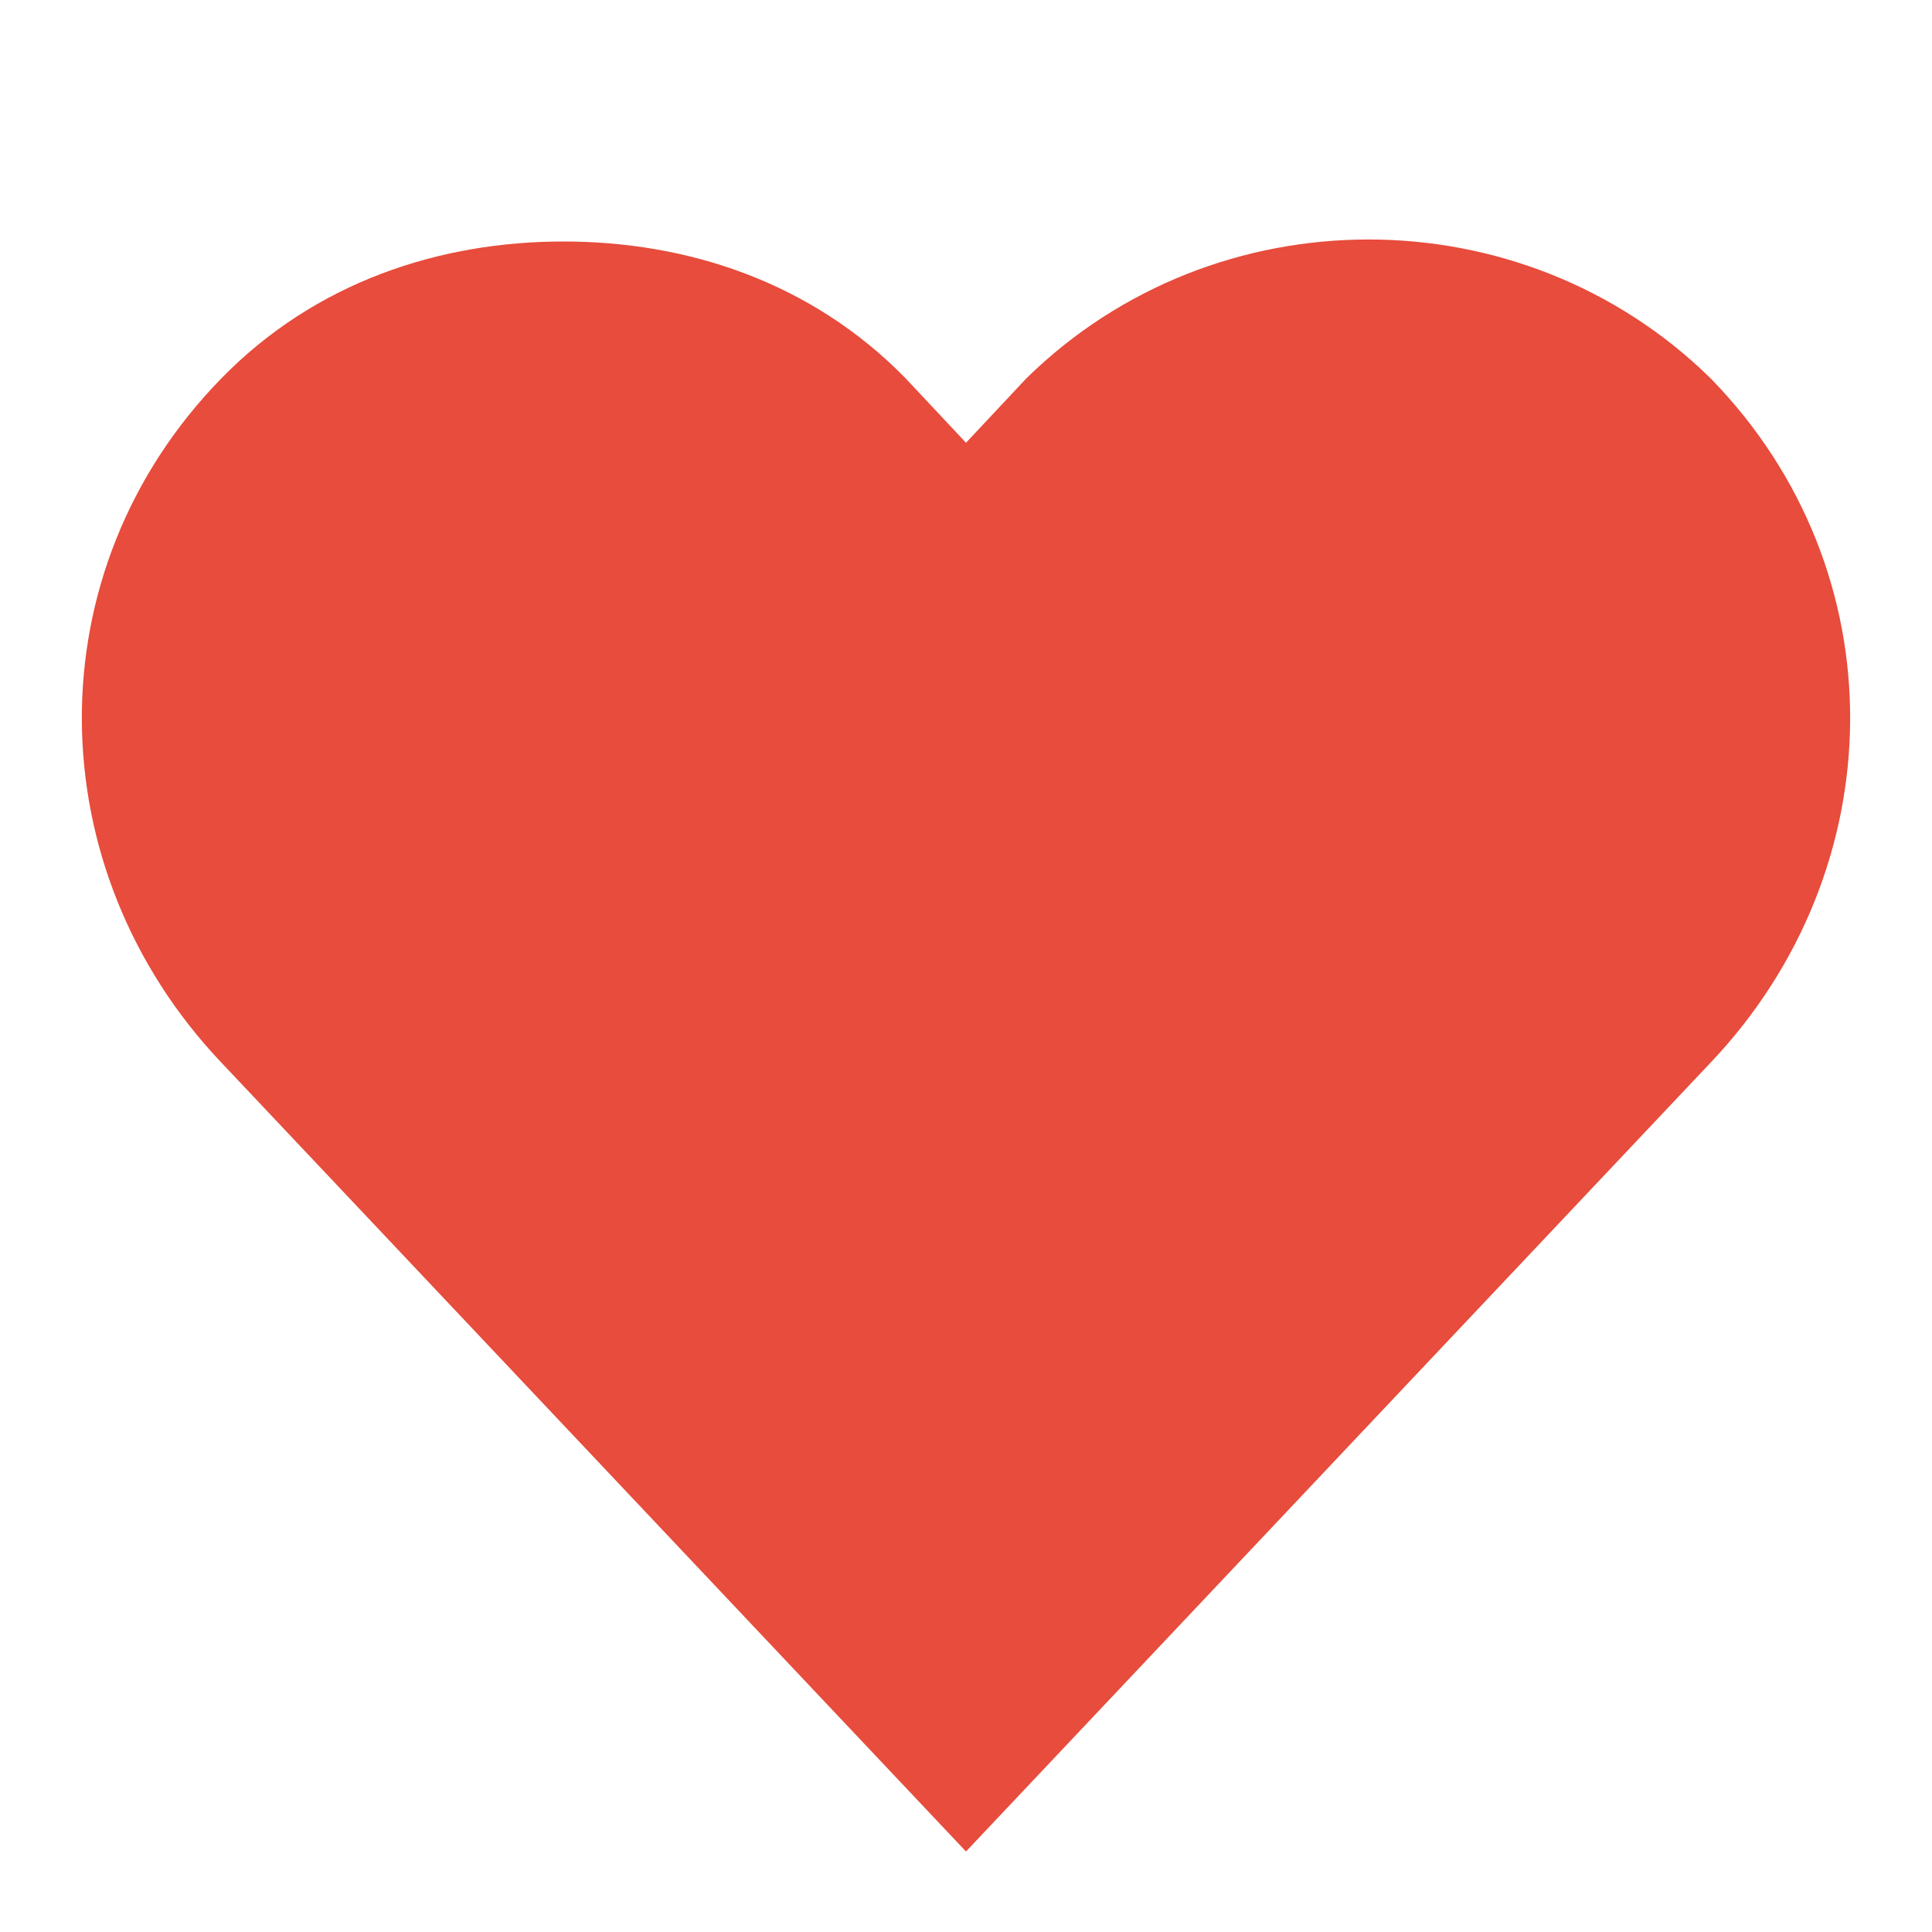
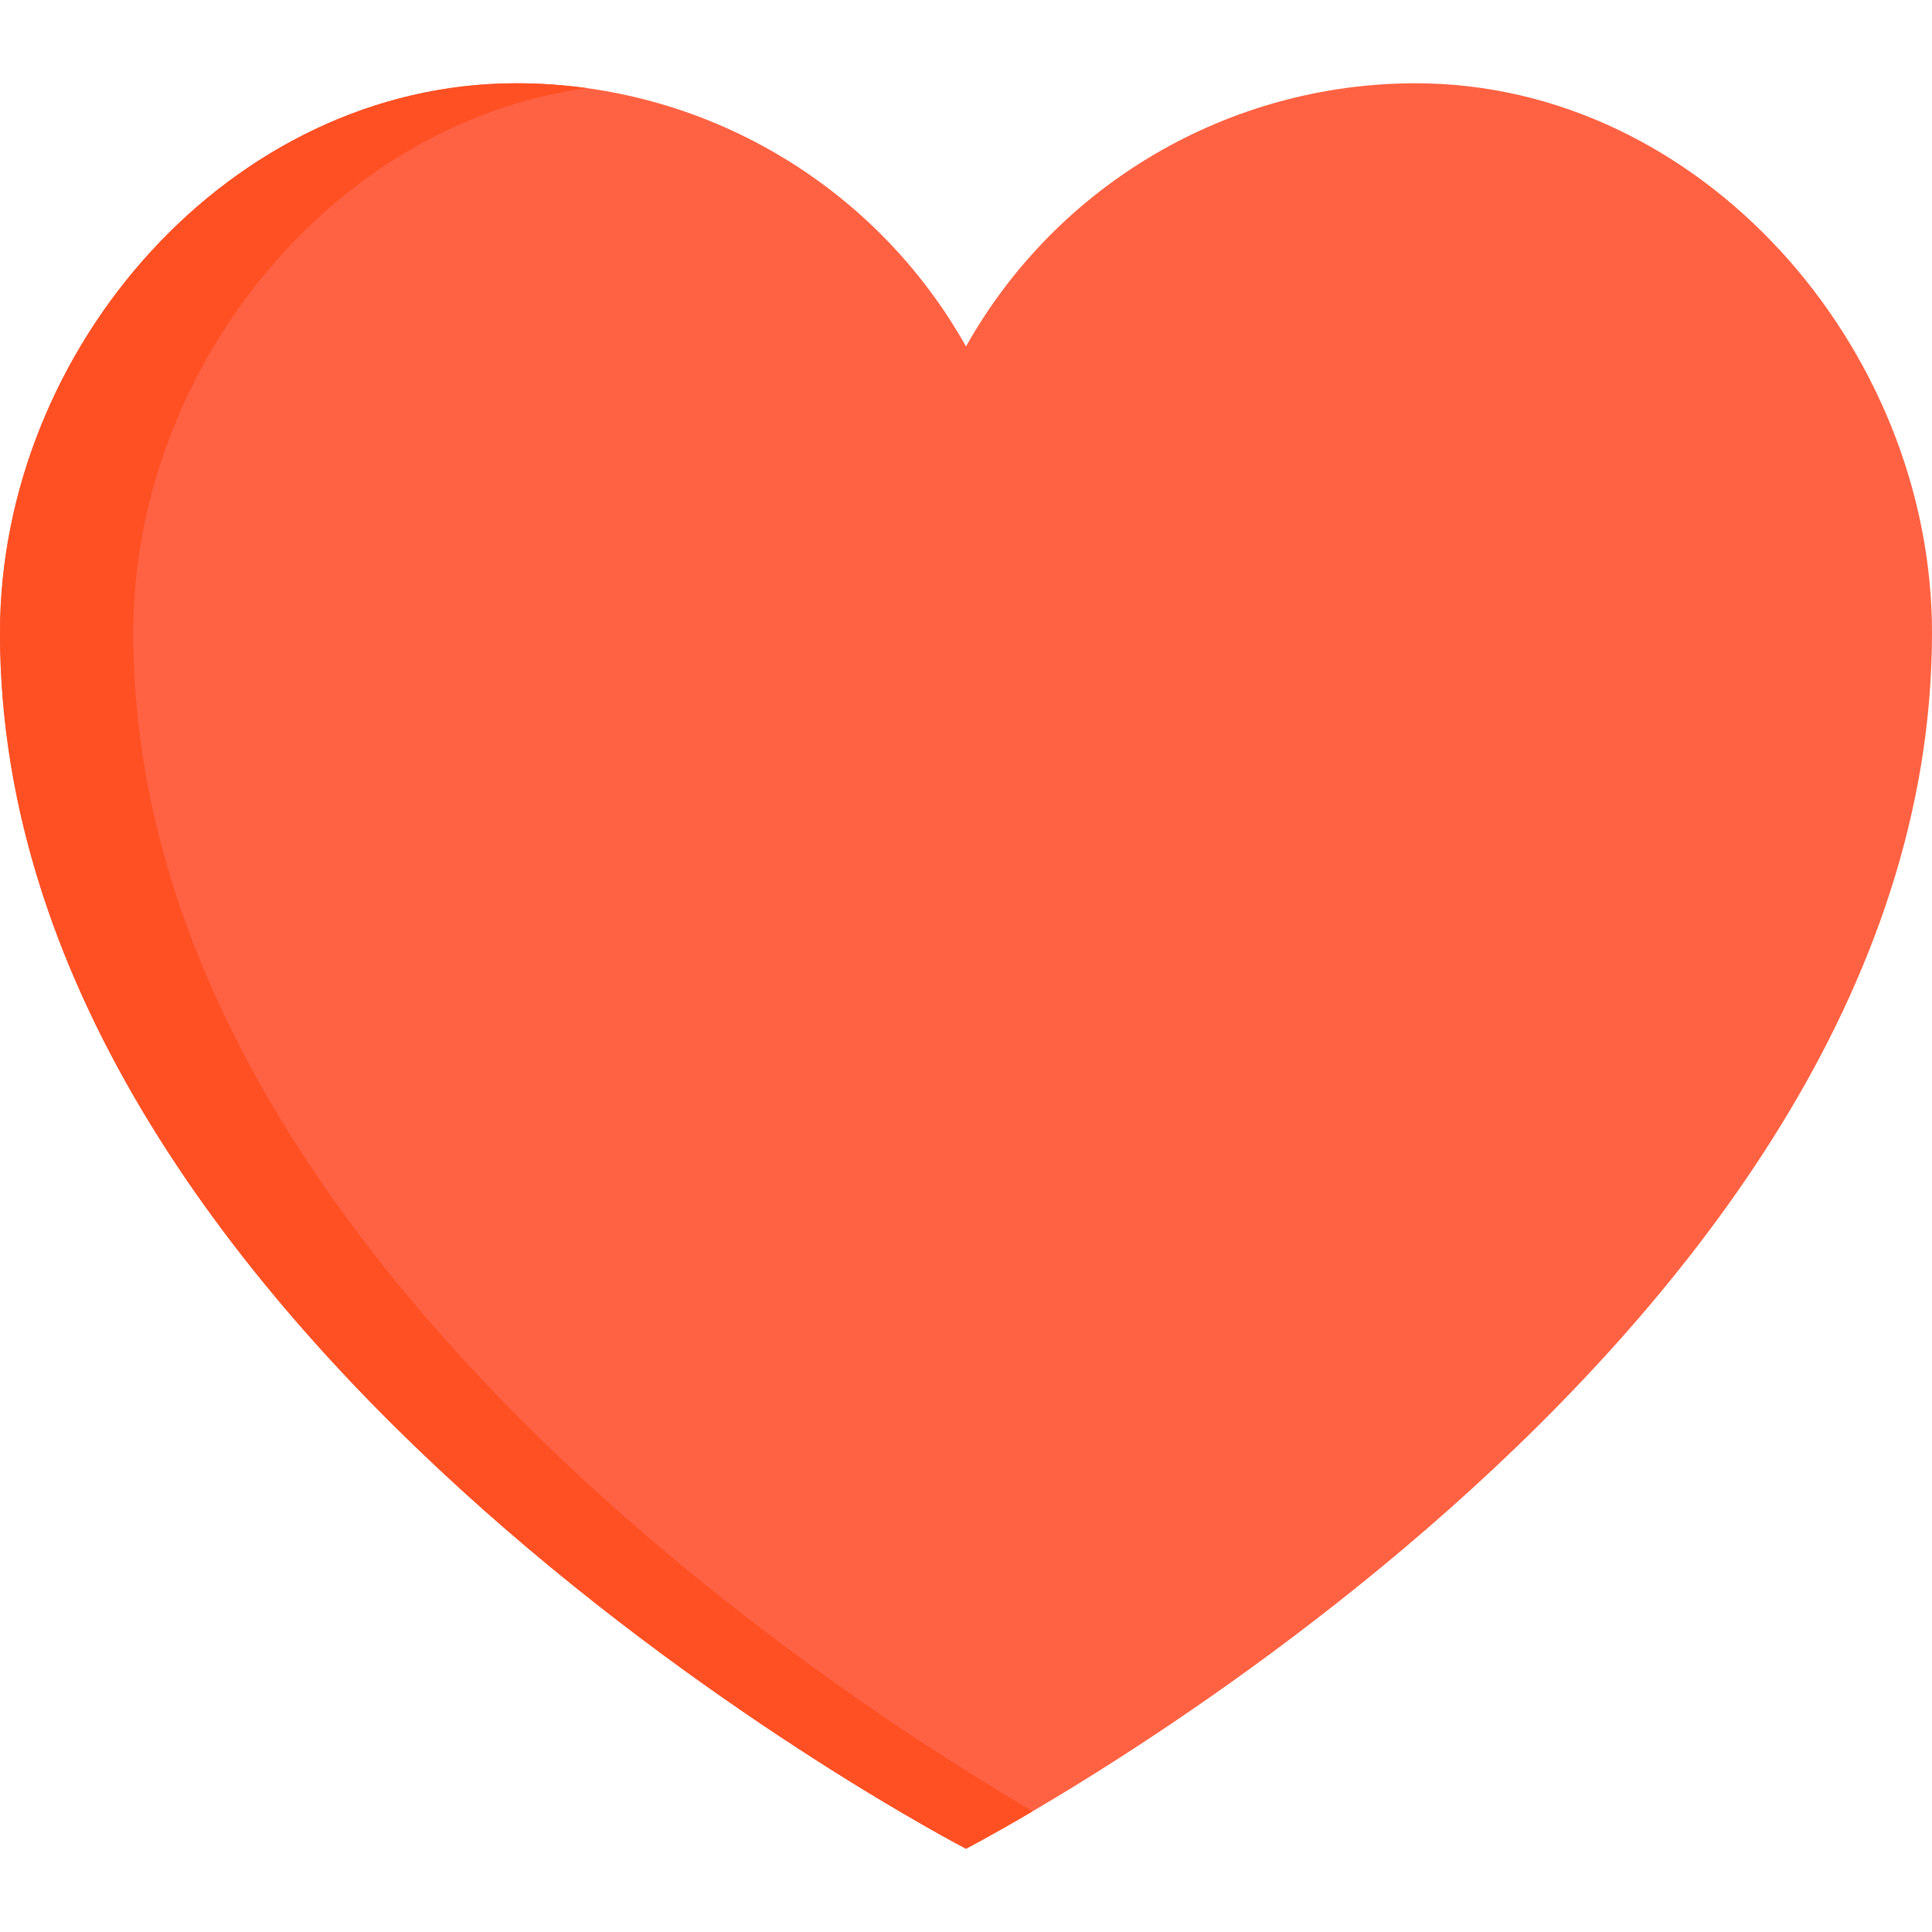
- <svg xmlns="http://www.w3.org/2000/svg" height="24" width="24" version="1.1">
-   <g transform="translate(0 -1028.4)">
-     <path d="m7 1031.4c-1.536 0-3.078 0.5-4.25 1.7-2.343 2.4-2.279 6.1 0 8.5l9.25 9.8 9.25-9.8c2.279-2.4 2.343-6.1 0-8.5-2.343-2.3-6.157-2.3-8.5 0l-0.75 0.8-0.75-0.8c-1.172-1.2-2.715-1.7-4.25-1.7z" fill="#e74c3c" />
-   </g>
+ <svg xmlns="http://www.w3.org/2000/svg" height="464pt" viewBox="0 -20 464 464" width="464pt">
+   <path d="m340 0c-44.773.004-86.066 24.164-108 63.199-21.934-39.035-63.227-63.195-108-63.199-68.48 0-124 63.52-124 132 0 172 232 292 232 292s232-120 232-292c0-68.48-55.52-132-124-132zm0 0" fill="#ff6243" />
+   <path d="m32 132c0-63.359 47.551-122.359 108.895-130.848-5.598-.77-11.242-1.156-16.895-1.152-68.48 0-124 63.52-124 132 0 172 232 292 232 292s6-3.113 16-8.992c-52.414-30.824-216-138.559-216-283.008zm0 0" fill="#ff5023" />
</svg>
